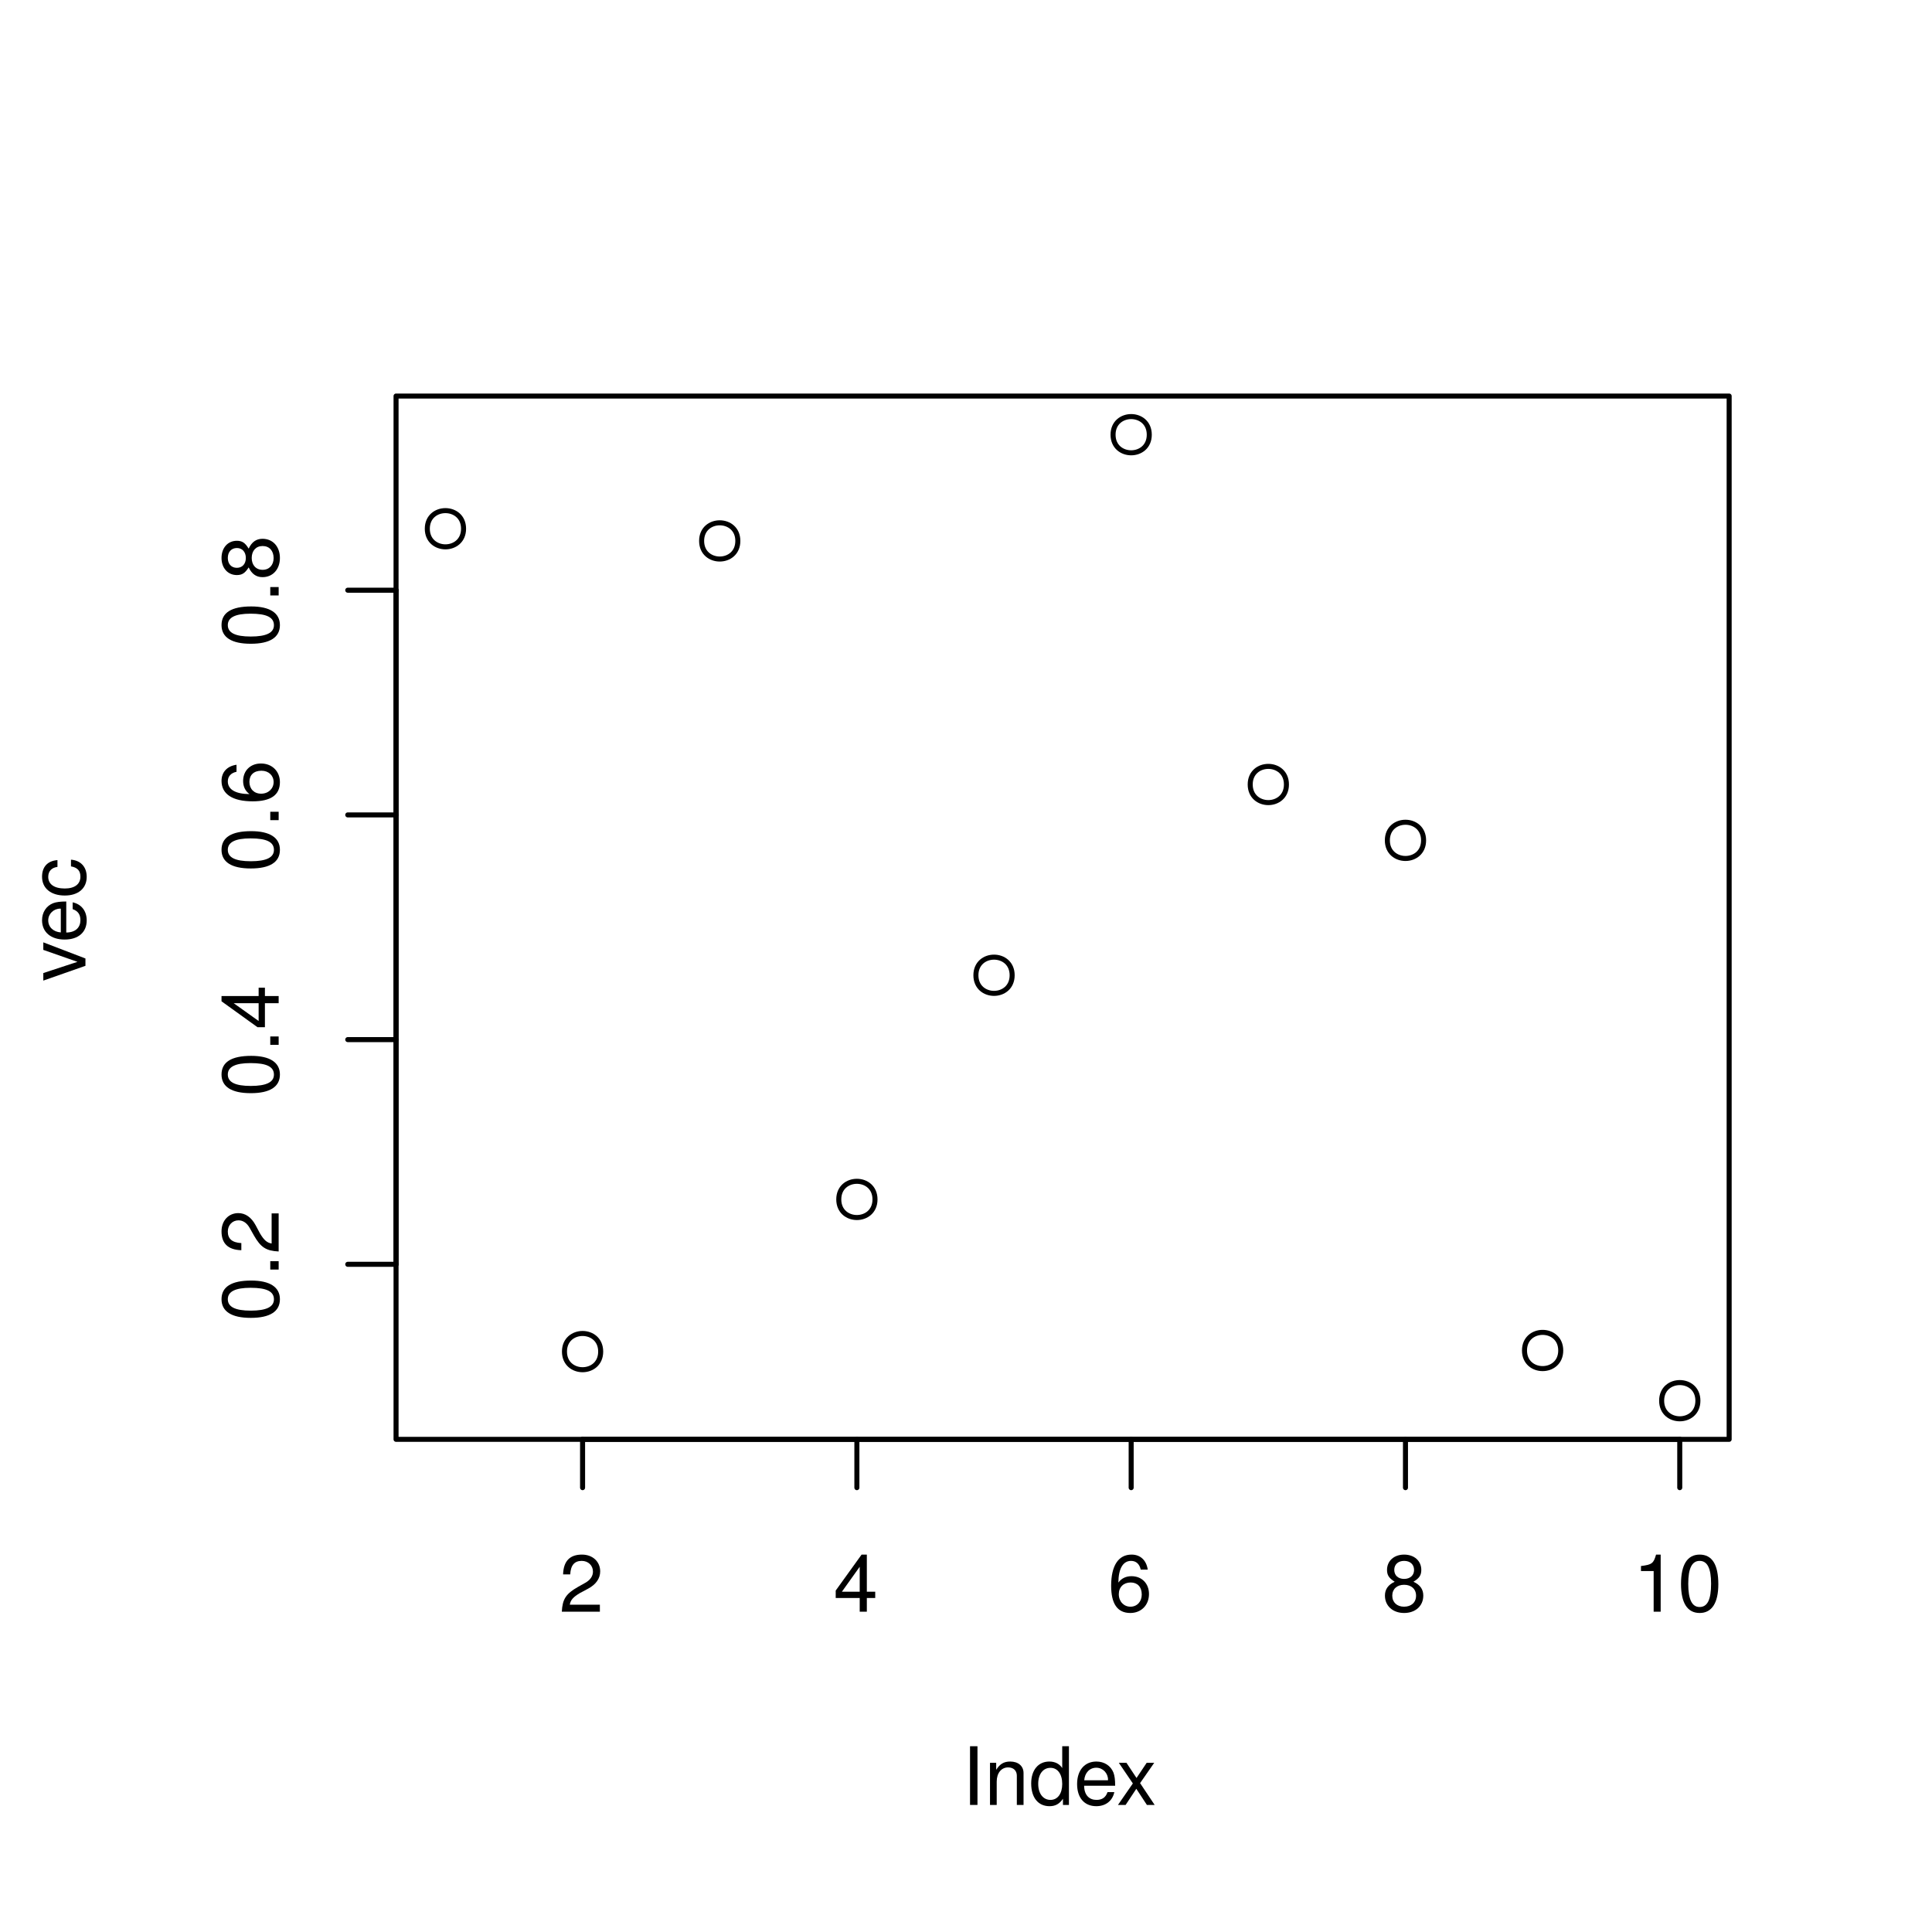
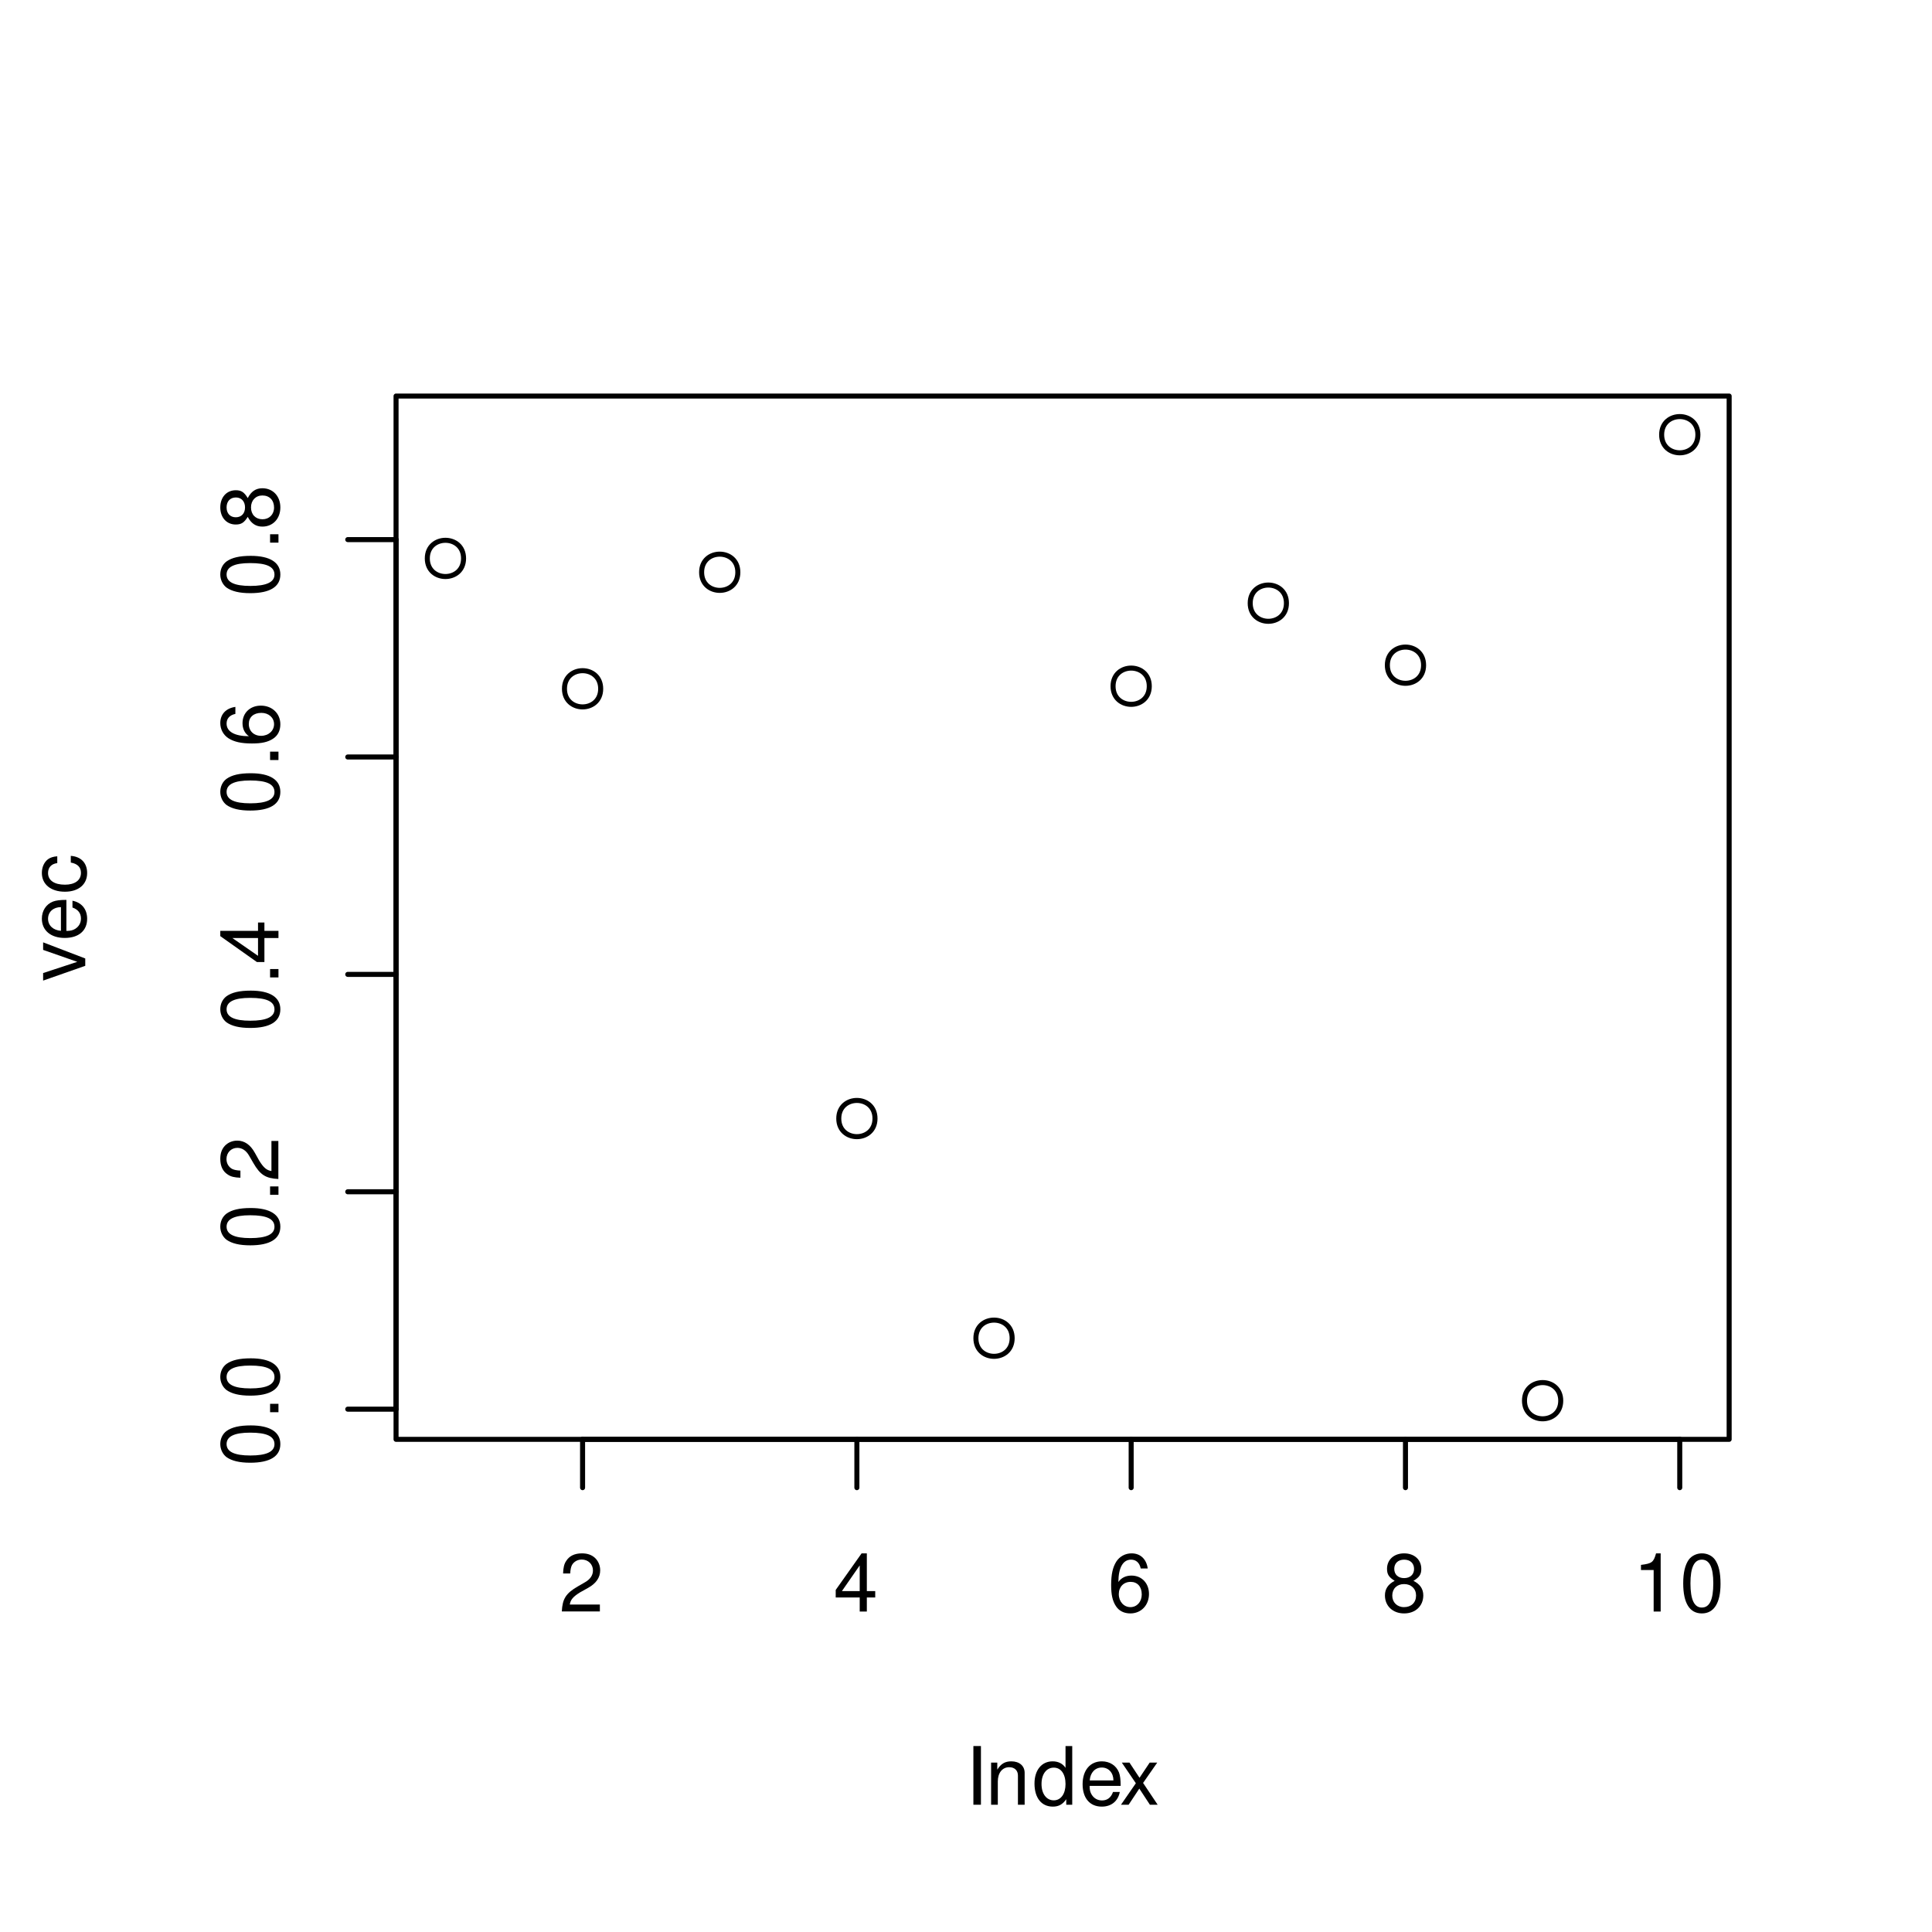
<svg xmlns="http://www.w3.org/2000/svg" xmlns:xlink="http://www.w3.org/1999/xlink" width="288pt" height="288pt" viewBox="0 0 288 288" version="1.1">
  <defs>
    <g>
      <symbol overflow="visible" id="glyph0-0">
        <path style="stroke:none;" d="" />
      </symbol>
      <symbol overflow="visible" id="glyph0-1">
-         <path style="stroke:none;" d="M 6.125 -6.016 C 6.125 -7.453 5.016 -8.516 3.406 -8.516 C 1.672 -8.516 0.656 -7.625 0.594 -5.562 L 1.656 -5.562 C 1.734 -6.984 2.328 -7.578 3.375 -7.578 C 4.328 -7.578 5.047 -6.906 5.047 -5.984 C 5.047 -5.312 4.656 -4.734 3.906 -4.312 L 2.797 -3.688 C 1.016 -2.672 0.5 -1.875 0.406 0 L 6.078 0 L 6.078 -1.047 L 1.594 -1.047 C 1.703 -1.734 2.094 -2.188 3.125 -2.797 L 4.328 -3.438 C 5.516 -4.078 6.125 -4.969 6.125 -6.016 Z M 6.125 -6.016 " />
+         <path style="stroke:none;" d="M 6.078 -1.047 L 1.594 -1.047 C 1.703 -1.766 2.094 -2.219 3.125 -2.859 L 4.328 -3.531 C 5.516 -4.188 6.125 -5.078 6.125 -6.141 C 6.125 -6.859 5.844 -7.531 5.344 -8 C 4.844 -8.453 4.219 -8.672 3.406 -8.672 C 2.328 -8.672 1.531 -8.297 1.062 -7.547 C 0.75 -7.094 0.625 -6.547 0.594 -5.672 L 1.656 -5.672 C 1.688 -6.266 1.766 -6.609 1.906 -6.906 C 2.188 -7.422 2.734 -7.75 3.375 -7.75 C 4.328 -7.75 5.047 -7.062 5.047 -6.125 C 5.047 -5.422 4.656 -4.828 3.906 -4.391 L 2.797 -3.75 C 1.016 -2.719 0.5 -1.906 0.406 -0.016 L 6.078 -0.016 Z M 6.078 -1.047 " />
      </symbol>
      <symbol overflow="visible" id="glyph0-2">
-         <path style="stroke:none;" d="M 6.234 -2.047 L 6.234 -2.984 L 4.984 -2.984 L 4.984 -8.516 L 4.203 -8.516 L 0.344 -3.156 L 0.344 -2.047 L 3.922 -2.047 L 3.922 0 L 4.984 0 L 4.984 -2.047 Z M 3.922 -2.984 L 1.266 -2.984 L 3.922 -6.703 Z M 3.922 -2.984 " />
+         <path style="stroke:none;" d="M 3.922 -2.094 L 3.922 0 L 4.984 0 L 4.984 -2.094 L 6.234 -2.094 L 6.234 -3.047 L 4.984 -3.047 L 4.984 -8.672 L 4.203 -8.672 L 0.344 -3.219 L 0.344 -2.094 Z M 3.922 -3.047 L 1.266 -3.047 L 3.922 -6.875 Z M 3.922 -3.047 " />
      </symbol>
      <symbol overflow="visible" id="glyph0-3">
-         <path style="stroke:none;" d="M 6.156 -2.641 C 6.156 -4.219 5.078 -5.297 3.547 -5.297 C 2.719 -5.297 2.047 -4.969 1.594 -4.344 C 1.609 -6.422 2.281 -7.578 3.484 -7.578 C 4.234 -7.578 4.75 -7.109 4.922 -6.281 L 5.969 -6.281 C 5.766 -7.688 4.859 -8.516 3.562 -8.516 C 1.578 -8.516 0.516 -6.844 0.516 -3.875 C 0.516 -1.219 1.422 0.188 3.375 0.188 C 4.984 0.188 6.156 -0.969 6.156 -2.641 Z M 5.078 -2.562 C 5.078 -1.484 4.359 -0.75 3.391 -0.75 C 2.406 -0.75 1.656 -1.531 1.656 -2.609 C 1.656 -3.672 2.375 -4.359 3.422 -4.359 C 4.438 -4.359 5.078 -3.703 5.078 -2.562 Z M 5.078 -2.562 " />
+         <path style="stroke:none;" d="M 5.969 -6.422 C 5.766 -7.844 4.859 -8.672 3.562 -8.672 C 2.625 -8.672 1.781 -8.219 1.281 -7.438 C 0.75 -6.594 0.516 -5.531 0.516 -3.953 C 0.516 -2.5 0.719 -1.578 1.234 -0.797 C 1.688 -0.094 2.438 0.281 3.375 0.281 C 4.984 0.281 6.156 -0.938 6.156 -2.625 C 6.156 -4.219 5.078 -5.359 3.547 -5.359 C 2.719 -5.359 2.047 -5.047 1.594 -4.406 C 1.609 -6.547 2.281 -7.734 3.484 -7.734 C 4.234 -7.734 4.75 -7.266 4.922 -6.422 Z M 3.422 -4.422 C 4.438 -4.422 5.078 -3.703 5.078 -2.547 C 5.078 -1.453 4.359 -0.656 3.391 -0.656 C 2.406 -0.656 1.656 -1.484 1.656 -2.594 C 1.656 -3.672 2.375 -4.422 3.422 -4.422 Z M 3.422 -4.422 " />
      </symbol>
      <symbol overflow="visible" id="glyph0-4">
-         <path style="stroke:none;" d="M 6.156 -2.406 C 6.156 -3.344 5.672 -4.016 4.688 -4.469 C 5.562 -5 5.859 -5.438 5.859 -6.234 C 5.859 -7.578 4.812 -8.516 3.297 -8.516 C 1.797 -8.516 0.75 -7.578 0.75 -6.234 C 0.75 -5.453 1.031 -5.016 1.891 -4.469 C 0.922 -4.016 0.438 -3.344 0.438 -2.406 C 0.438 -0.859 1.625 0.188 3.297 0.188 C 4.984 0.188 6.156 -0.859 6.156 -2.406 Z M 4.781 -6.219 C 4.781 -5.422 4.188 -4.891 3.297 -4.891 C 2.406 -4.891 1.828 -5.422 1.828 -6.234 C 1.828 -7.047 2.406 -7.578 3.297 -7.578 C 4.203 -7.578 4.781 -7.047 4.781 -6.219 Z M 5.078 -2.391 C 5.078 -1.375 4.359 -0.75 3.281 -0.75 C 2.25 -0.75 1.531 -1.391 1.531 -2.391 C 1.531 -3.391 2.25 -4.016 3.297 -4.016 C 4.359 -4.016 5.078 -3.391 5.078 -2.391 Z M 5.078 -2.391 " />
+         <path style="stroke:none;" d="M 4.688 -4.578 C 5.578 -5.109 5.859 -5.547 5.859 -6.359 C 5.859 -7.734 4.812 -8.672 3.297 -8.672 C 1.797 -8.672 0.75 -7.734 0.75 -6.375 C 0.75 -5.547 1.016 -5.125 1.891 -4.578 C 0.922 -4.078 0.438 -3.375 0.438 -2.406 C 0.438 -0.828 1.609 0.281 3.297 0.281 C 4.984 0.281 6.156 -0.828 6.156 -2.406 C 6.156 -3.375 5.672 -4.078 4.688 -4.578 Z M 3.297 -7.734 C 4.203 -7.734 4.781 -7.203 4.781 -6.344 C 4.781 -5.516 4.188 -4.984 3.297 -4.984 C 2.406 -4.984 1.828 -5.516 1.828 -6.359 C 1.828 -7.203 2.406 -7.734 3.297 -7.734 Z M 3.297 -4.094 C 4.359 -4.094 5.078 -3.391 5.078 -2.391 C 5.078 -1.344 4.375 -0.656 3.281 -0.656 C 2.25 -0.656 1.531 -1.375 1.531 -2.375 C 1.531 -3.406 2.234 -4.094 3.297 -4.094 Z M 3.297 -4.094 " />
      </symbol>
      <symbol overflow="visible" id="glyph0-5">
-         <path style="stroke:none;" d="M 4.156 0 L 4.156 -8.516 L 3.469 -8.516 C 3.094 -7.203 2.859 -7.016 1.219 -6.812 L 1.219 -6.062 L 3.109 -6.062 L 3.109 0 Z M 4.156 0 " />
+         <path style="stroke:none;" d="M 3.109 -6.188 L 3.109 0 L 4.156 0 L 4.156 -8.672 L 3.469 -8.672 C 3.094 -7.344 2.859 -7.156 1.219 -6.953 L 1.219 -6.188 Z M 3.109 -6.188 " />
      </symbol>
      <symbol overflow="visible" id="glyph0-6">
-         <path style="stroke:none;" d="M 6.078 -4.094 C 6.078 -7.047 5.141 -8.516 3.297 -8.516 C 1.469 -8.516 0.516 -7.016 0.516 -4.156 C 0.516 -1.297 1.469 0.188 3.297 0.188 C 5.094 0.188 6.078 -1.297 6.078 -4.094 Z M 5 -4.188 C 5 -1.781 4.453 -0.703 3.281 -0.703 C 2.156 -0.703 1.594 -1.828 1.594 -4.156 C 1.594 -6.484 2.156 -7.578 3.297 -7.578 C 4.438 -7.578 5 -6.469 5 -4.188 Z M 5 -4.188 " />
+         <path style="stroke:none;" d="M 3.297 -8.672 C 2.516 -8.672 1.781 -8.312 1.344 -7.734 C 0.797 -6.953 0.516 -5.812 0.516 -4.203 C 0.516 -1.266 1.469 0.281 3.297 0.281 C 5.094 0.281 6.078 -1.266 6.078 -4.125 C 6.078 -5.812 5.812 -6.938 5.25 -7.734 C 4.812 -8.328 4.109 -8.672 3.297 -8.672 Z M 3.297 -7.734 C 4.438 -7.734 5 -6.578 5 -4.219 C 5 -1.75 4.453 -0.594 3.281 -0.594 C 2.156 -0.594 1.594 -1.797 1.594 -4.188 C 1.594 -6.578 2.156 -7.734 3.297 -7.734 Z M 3.297 -7.734 " />
      </symbol>
      <symbol overflow="visible" id="glyph0-7">
-         <path style="stroke:none;" d="M 2.312 0 L 2.312 -8.75 L 1.203 -8.75 L 1.203 0 Z M 2.312 0 " />
+         <path style="stroke:none;" d="M 2.328 -8.75 L 1.203 -8.75 L 1.203 0 L 2.328 0 Z M 2.328 -8.75 " />
      </symbol>
      <symbol overflow="visible" id="glyph0-8">
-         <path style="stroke:none;" d="M 5.844 0 L 5.844 -4.75 C 5.844 -5.797 5.062 -6.469 3.859 -6.469 C 2.922 -6.469 2.312 -6.109 1.766 -5.234 L 1.766 -6.281 L 0.844 -6.281 L 0.844 0 L 1.844 0 L 1.844 -3.469 C 1.844 -4.75 2.531 -5.594 3.547 -5.594 C 4.344 -5.594 4.844 -5.109 4.844 -4.359 L 4.844 0 Z M 5.844 0 " />
+         <path style="stroke:none;" d="M 0.844 -6.281 L 0.844 0 L 1.844 0 L 1.844 -3.469 C 1.844 -4.75 2.516 -5.594 3.547 -5.594 C 4.344 -5.594 4.844 -5.109 4.844 -4.359 L 4.844 0 L 5.844 0 L 5.844 -4.75 C 5.844 -5.797 5.062 -6.469 3.859 -6.469 C 2.922 -6.469 2.312 -6.109 1.766 -5.234 L 1.766 -6.281 Z M 0.844 -6.281 " />
      </symbol>
      <symbol overflow="visible" id="glyph0-9">
-         <path style="stroke:none;" d="M 5.938 0 L 5.938 -8.75 L 4.938 -8.75 L 4.938 -5.5 C 4.531 -6.125 3.859 -6.469 3.016 -6.469 C 1.375 -6.469 0.312 -5.203 0.312 -3.203 C 0.312 -1.078 1.359 0.188 3.047 0.188 C 3.906 0.188 4.516 -0.141 5.047 -0.922 L 5.047 0 Z M 4.938 -3.125 C 4.938 -1.672 4.25 -0.75 3.188 -0.75 C 2.094 -0.75 1.359 -1.688 1.359 -3.141 C 1.359 -4.609 2.094 -5.531 3.188 -5.531 C 4.266 -5.531 4.938 -4.578 4.938 -3.125 Z M 4.938 -3.125 " />
+         <path style="stroke:none;" d="M 5.938 -8.75 L 4.938 -8.75 L 4.938 -5.5 C 4.531 -6.125 3.859 -6.469 3.016 -6.469 C 1.375 -6.469 0.312 -5.156 0.312 -3.156 C 0.312 -1.031 1.344 0.281 3.047 0.281 C 3.906 0.281 4.516 -0.047 5.047 -0.828 L 5.047 0 L 5.938 0 Z M 3.188 -5.531 C 4.266 -5.531 4.938 -4.578 4.938 -3.078 C 4.938 -1.625 4.25 -0.656 3.188 -0.656 C 2.094 -0.656 1.359 -1.625 1.359 -3.094 C 1.359 -4.562 2.094 -5.531 3.188 -5.531 Z M 3.188 -5.531 " />
      </symbol>
      <symbol overflow="visible" id="glyph0-10">
-         <path style="stroke:none;" d="M 6.156 -2.859 C 6.156 -3.766 6.078 -4.344 5.906 -4.812 C 5.5 -5.844 4.531 -6.469 3.359 -6.469 C 1.609 -6.469 0.484 -5.172 0.484 -3.109 C 0.484 -1.047 1.578 0.188 3.344 0.188 C 4.781 0.188 5.766 -0.641 6.031 -1.906 L 5.016 -1.906 C 4.734 -1.078 4.172 -0.75 3.375 -0.75 C 2.328 -0.75 1.547 -1.422 1.531 -2.859 Z M 5.094 -3.75 C 5.094 -3.75 5.094 -3.703 5.078 -3.672 L 1.547 -3.672 C 1.625 -4.781 2.344 -5.547 3.344 -5.547 C 4.328 -5.547 5.094 -4.734 5.094 -3.75 Z M 5.094 -3.75 " />
+         <path style="stroke:none;" d="M 6.156 -2.812 C 6.156 -3.766 6.078 -4.344 5.906 -4.812 C 5.5 -5.844 4.531 -6.469 3.359 -6.469 C 1.609 -6.469 0.484 -5.141 0.484 -3.062 C 0.484 -0.984 1.562 0.281 3.344 0.281 C 4.781 0.281 5.766 -0.547 6.031 -1.906 L 5.016 -1.906 C 4.734 -1.078 4.172 -0.641 3.375 -0.641 C 2.734 -0.641 2.203 -0.938 1.859 -1.469 C 1.625 -1.828 1.531 -2.188 1.531 -2.812 Z M 1.547 -3.625 C 1.625 -4.781 2.344 -5.547 3.344 -5.547 C 4.375 -5.547 5.078 -4.75 5.078 -3.625 Z M 1.547 -3.625 " />
      </symbol>
      <symbol overflow="visible" id="glyph0-11">
-         <path style="stroke:none;" d="M 5.672 0 L 3.5 -3.25 L 5.609 -6.281 L 4.484 -6.281 L 2.969 -4.016 L 1.469 -6.281 L 0.328 -6.281 L 2.422 -3.203 L 0.203 0 L 1.344 0 L 2.938 -2.406 L 4.516 0 Z M 5.672 0 " />
+         <path style="stroke:none;" d="M 3.5 -3.25 L 5.609 -6.281 L 4.484 -6.281 L 2.969 -4.016 L 1.469 -6.281 L 0.328 -6.281 L 2.422 -3.203 L 0.203 0 L 1.344 0 L 2.938 -2.406 L 4.516 0 L 5.672 0 Z M 3.5 -3.25 " />
      </symbol>
      <symbol overflow="visible" id="glyph1-0">
        <path style="stroke:none;" d="" />
      </symbol>
      <symbol overflow="visible" id="glyph1-1">
-         <path style="stroke:none;" d="M -4.094 -6.078 C -7.047 -6.078 -8.516 -5.141 -8.516 -3.297 C -8.516 -1.469 -7.016 -0.516 -4.156 -0.516 C -1.297 -0.516 0.188 -1.469 0.188 -3.297 C 0.188 -5.094 -1.297 -6.078 -4.094 -6.078 Z M -4.188 -5 C -1.781 -5 -0.703 -4.453 -0.703 -3.281 C -0.703 -2.156 -1.828 -1.594 -4.156 -1.594 C -6.484 -1.594 -7.578 -2.156 -7.578 -3.297 C -7.578 -4.438 -6.469 -5 -4.188 -5 Z M -4.188 -5 " />
+         <path style="stroke:none;" d="M -8.672 -3.297 C -8.672 -2.516 -8.312 -1.781 -7.734 -1.344 C -6.953 -0.797 -5.812 -0.516 -4.203 -0.516 C -1.266 -0.516 0.281 -1.469 0.281 -3.297 C 0.281 -5.094 -1.266 -6.078 -4.125 -6.078 C -5.812 -6.078 -6.938 -5.812 -7.734 -5.25 C -8.328 -4.812 -8.672 -4.109 -8.672 -3.297 Z M -7.734 -3.297 C -7.734 -4.438 -6.578 -5 -4.219 -5 C -1.75 -5 -0.594 -4.453 -0.594 -3.281 C -0.594 -2.156 -1.797 -1.594 -4.188 -1.594 C -6.578 -1.594 -7.734 -2.156 -7.734 -3.297 Z M -7.734 -3.297 " />
      </symbol>
      <symbol overflow="visible" id="glyph1-2">
-         <path style="stroke:none;" d="M 0 -2.297 L -1.25 -2.297 L -1.25 -1.047 L 0 -1.047 Z M 0 -2.297 " />
+         <path style="stroke:none;" d="M -1.25 -2.297 L -1.25 -1.047 L 0 -1.047 L 0 -2.297 Z M -1.25 -2.297 " />
      </symbol>
      <symbol overflow="visible" id="glyph1-3">
-         <path style="stroke:none;" d="M -6.016 -6.125 C -7.453 -6.125 -8.516 -5.016 -8.516 -3.406 C -8.516 -1.672 -7.625 -0.656 -5.562 -0.594 L -5.562 -1.656 C -6.984 -1.734 -7.578 -2.328 -7.578 -3.375 C -7.578 -4.328 -6.906 -5.047 -5.984 -5.047 C -5.312 -5.047 -4.734 -4.656 -4.312 -3.906 L -3.688 -2.797 C -2.672 -1.016 -1.875 -0.5 0 -0.406 L 0 -6.078 L -1.047 -6.078 L -1.047 -1.594 C -1.734 -1.703 -2.188 -2.094 -2.797 -3.125 L -3.438 -4.328 C -4.078 -5.516 -4.969 -6.125 -6.016 -6.125 Z M -6.016 -6.125 " />
+         <path style="stroke:none;" d="M -1.047 -6.078 L -1.047 -1.594 C -1.766 -1.703 -2.219 -2.094 -2.859 -3.125 L -3.531 -4.328 C -4.188 -5.516 -5.078 -6.125 -6.141 -6.125 C -6.859 -6.125 -7.531 -5.844 -8 -5.344 C -8.453 -4.844 -8.672 -4.219 -8.672 -3.406 C -8.672 -2.328 -8.297 -1.531 -7.547 -1.062 C -7.094 -0.75 -6.547 -0.625 -5.672 -0.594 L -5.672 -1.656 C -6.266 -1.688 -6.609 -1.766 -6.906 -1.906 C -7.422 -2.188 -7.75 -2.734 -7.75 -3.375 C -7.75 -4.328 -7.062 -5.047 -6.125 -5.047 C -5.422 -5.047 -4.828 -4.656 -4.391 -3.906 L -3.75 -2.797 C -2.719 -1.016 -1.906 -0.5 -0.016 -0.406 L -0.016 -6.078 Z M -1.047 -6.078 " />
      </symbol>
      <symbol overflow="visible" id="glyph1-4">
-         <path style="stroke:none;" d="M -2.047 -6.234 L -2.984 -6.234 L -2.984 -4.984 L -8.516 -4.984 L -8.516 -4.203 L -3.156 -0.344 L -2.047 -0.344 L -2.047 -3.922 L 0 -3.922 L 0 -4.984 L -2.047 -4.984 Z M -2.984 -3.922 L -2.984 -1.266 L -6.703 -3.922 Z M -2.984 -3.922 " />
+         <path style="stroke:none;" d="M -2.094 -3.922 L 0 -3.922 L 0 -4.984 L -2.094 -4.984 L -2.094 -6.234 L -3.047 -6.234 L -3.047 -4.984 L -8.672 -4.984 L -8.672 -4.203 L -3.219 -0.344 L -2.094 -0.344 Z M -3.047 -3.922 L -3.047 -1.266 L -6.875 -3.922 Z M -3.047 -3.922 " />
      </symbol>
      <symbol overflow="visible" id="glyph1-5">
-         <path style="stroke:none;" d="M -2.641 -6.156 C -4.219 -6.156 -5.297 -5.078 -5.297 -3.547 C -5.297 -2.719 -4.969 -2.047 -4.344 -1.594 C -6.422 -1.609 -7.578 -2.281 -7.578 -3.484 C -7.578 -4.234 -7.109 -4.75 -6.281 -4.922 L -6.281 -5.969 C -7.688 -5.766 -8.516 -4.859 -8.516 -3.562 C -8.516 -1.578 -6.844 -0.516 -3.875 -0.516 C -1.219 -0.516 0.188 -1.422 0.188 -3.375 C 0.188 -4.984 -0.969 -6.156 -2.641 -6.156 Z M -2.562 -5.078 C -1.484 -5.078 -0.75 -4.359 -0.75 -3.391 C -0.75 -2.406 -1.531 -1.656 -2.609 -1.656 C -3.672 -1.656 -4.359 -2.375 -4.359 -3.422 C -4.359 -4.438 -3.703 -5.078 -2.562 -5.078 Z M -2.562 -5.078 " />
+         <path style="stroke:none;" d="M -6.422 -5.969 C -7.844 -5.766 -8.672 -4.859 -8.672 -3.562 C -8.672 -2.625 -8.219 -1.781 -7.438 -1.281 C -6.594 -0.75 -5.531 -0.516 -3.953 -0.516 C -2.5 -0.516 -1.578 -0.719 -0.797 -1.234 C -0.094 -1.688 0.281 -2.438 0.281 -3.375 C 0.281 -4.984 -0.938 -6.156 -2.625 -6.156 C -4.219 -6.156 -5.359 -5.078 -5.359 -3.547 C -5.359 -2.719 -5.047 -2.047 -4.406 -1.594 C -6.547 -1.609 -7.734 -2.281 -7.734 -3.484 C -7.734 -4.234 -7.266 -4.75 -6.422 -4.922 Z M -4.422 -3.422 C -4.422 -4.438 -3.703 -5.078 -2.547 -5.078 C -1.453 -5.078 -0.656 -4.359 -0.656 -3.391 C -0.656 -2.406 -1.484 -1.656 -2.594 -1.656 C -3.672 -1.656 -4.422 -2.375 -4.422 -3.422 Z M -4.422 -3.422 " />
      </symbol>
      <symbol overflow="visible" id="glyph1-6">
-         <path style="stroke:none;" d="M -2.406 -6.156 C -3.344 -6.156 -4.016 -5.672 -4.469 -4.688 C -5 -5.562 -5.438 -5.859 -6.234 -5.859 C -7.578 -5.859 -8.516 -4.812 -8.516 -3.297 C -8.516 -1.797 -7.578 -0.75 -6.234 -0.75 C -5.453 -0.75 -5.016 -1.031 -4.469 -1.891 C -4.016 -0.922 -3.344 -0.438 -2.406 -0.438 C -0.859 -0.438 0.188 -1.625 0.188 -3.297 C 0.188 -4.984 -0.859 -6.156 -2.406 -6.156 Z M -6.219 -4.781 C -5.422 -4.781 -4.891 -4.188 -4.891 -3.297 C -4.891 -2.406 -5.422 -1.828 -6.234 -1.828 C -7.047 -1.828 -7.578 -2.406 -7.578 -3.297 C -7.578 -4.203 -7.047 -4.781 -6.219 -4.781 Z M -2.391 -5.078 C -1.375 -5.078 -0.75 -4.359 -0.75 -3.281 C -0.75 -2.25 -1.391 -1.531 -2.391 -1.531 C -3.391 -1.531 -4.016 -2.25 -4.016 -3.297 C -4.016 -4.359 -3.391 -5.078 -2.391 -5.078 Z M -2.391 -5.078 " />
+         <path style="stroke:none;" d="M -4.578 -4.688 C -5.109 -5.578 -5.547 -5.859 -6.359 -5.859 C -7.734 -5.859 -8.672 -4.812 -8.672 -3.297 C -8.672 -1.797 -7.734 -0.75 -6.375 -0.75 C -5.547 -0.75 -5.125 -1.016 -4.578 -1.891 C -4.078 -0.922 -3.375 -0.438 -2.406 -0.438 C -0.828 -0.438 0.281 -1.609 0.281 -3.297 C 0.281 -4.984 -0.828 -6.156 -2.406 -6.156 C -3.375 -6.156 -4.078 -5.672 -4.578 -4.688 Z M -7.734 -3.297 C -7.734 -4.203 -7.203 -4.781 -6.344 -4.781 C -5.516 -4.781 -4.984 -4.188 -4.984 -3.297 C -4.984 -2.406 -5.516 -1.828 -6.359 -1.828 C -7.203 -1.828 -7.734 -2.406 -7.734 -3.297 Z M -4.094 -3.297 C -4.094 -4.359 -3.391 -5.078 -2.391 -5.078 C -1.344 -5.078 -0.656 -4.375 -0.656 -3.281 C -0.656 -2.25 -1.375 -1.531 -2.375 -1.531 C -3.406 -1.531 -4.094 -2.234 -4.094 -3.297 Z M -4.094 -3.297 " />
      </symbol>
      <symbol overflow="visible" id="glyph1-7">
-         <path style="stroke:none;" d="M -6.281 -5.828 L -6.281 -4.703 L -1.188 -2.922 L -6.281 -1.25 L -6.281 -0.125 L 0 -2.328 L 0 -3.422 Z M -6.281 -5.828 " />
+         <path style="stroke:none;" d="M 0 -3.422 L -6.281 -5.828 L -6.281 -4.703 L -1.188 -2.922 L -6.281 -1.25 L -6.281 -0.125 L 0 -2.328 Z M 0 -3.422 " />
      </symbol>
      <symbol overflow="visible" id="glyph1-8">
-         <path style="stroke:none;" d="M -2.859 -6.156 C -3.766 -6.156 -4.344 -6.078 -4.812 -5.906 C -5.844 -5.5 -6.469 -4.531 -6.469 -3.359 C -6.469 -1.609 -5.172 -0.484 -3.109 -0.484 C -1.047 -0.484 0.188 -1.578 0.188 -3.344 C 0.188 -4.781 -0.641 -5.766 -1.906 -6.031 L -1.906 -5.016 C -1.078 -4.734 -0.75 -4.172 -0.75 -3.375 C -0.75 -2.328 -1.422 -1.547 -2.859 -1.531 Z M -3.75 -5.094 C -3.75 -5.094 -3.703 -5.094 -3.672 -5.078 L -3.672 -1.547 C -4.781 -1.625 -5.547 -2.344 -5.547 -3.344 C -5.547 -4.328 -4.734 -5.094 -3.75 -5.094 Z M -3.75 -5.094 " />
+         <path style="stroke:none;" d="M -2.812 -6.156 C -3.766 -6.156 -4.344 -6.078 -4.812 -5.906 C -5.844 -5.5 -6.469 -4.531 -6.469 -3.359 C -6.469 -1.609 -5.141 -0.484 -3.062 -0.484 C -0.984 -0.484 0.281 -1.562 0.281 -3.344 C 0.281 -4.781 -0.547 -5.766 -1.906 -6.031 L -1.906 -5.016 C -1.078 -4.734 -0.641 -4.172 -0.641 -3.375 C -0.641 -2.734 -0.938 -2.203 -1.469 -1.859 C -1.828 -1.625 -2.188 -1.531 -2.812 -1.531 Z M -3.625 -1.547 C -4.781 -1.625 -5.547 -2.344 -5.547 -3.344 C -5.547 -4.375 -4.75 -5.078 -3.625 -5.078 Z M -3.625 -1.547 " />
      </symbol>
      <symbol overflow="visible" id="glyph1-9">
-         <path style="stroke:none;" d="M -2.156 -5.719 L -2.156 -4.719 C -1.156 -4.547 -0.75 -4.031 -0.75 -3.188 C -0.75 -2.078 -1.594 -1.422 -3.078 -1.422 C -4.656 -1.422 -5.547 -2.062 -5.547 -3.156 C -5.547 -4 -5.047 -4.531 -4.172 -4.641 L -4.172 -5.656 C -5.719 -5.531 -6.469 -4.578 -6.469 -3.172 C -6.469 -1.469 -5.172 -0.375 -3.078 -0.375 C -1.062 -0.375 0.188 -1.453 0.188 -3.156 C 0.188 -4.656 -0.719 -5.609 -2.156 -5.719 Z M -2.156 -5.719 " />
+         <path style="stroke:none;" d="M -4.172 -5.656 C -4.781 -5.609 -5.188 -5.469 -5.531 -5.234 C -6.125 -4.797 -6.469 -4.047 -6.469 -3.172 C -6.469 -1.469 -5.125 -0.375 -3.031 -0.375 C -1.016 -0.375 0.281 -1.453 0.281 -3.156 C 0.281 -4.656 -0.625 -5.609 -2.156 -5.719 L -2.156 -4.719 C -1.156 -4.547 -0.641 -4.031 -0.641 -3.188 C -0.641 -2.078 -1.547 -1.422 -3.031 -1.422 C -4.609 -1.422 -5.547 -2.062 -5.547 -3.156 C -5.547 -4 -5.047 -4.531 -4.172 -4.641 Z M -4.172 -5.656 " />
      </symbol>
    </g>
  </defs>
  <g id="surface85">
    <rect x="0" y="0" width="288" height="288" style="fill:rgb(100%,100%,100%);fill-opacity:1;stroke:none;" />
-     <path style="fill:none;stroke-width:0.75;stroke-linecap:round;stroke-linejoin:round;stroke:rgb(0%,0%,0%);stroke-opacity:1;stroke-miterlimit:10;" d="M 69.102 78.816 C 69.102 82.418 63.699 82.418 63.699 78.816 C 63.699 75.219 69.102 75.219 69.102 78.816 " />
-     <path style="fill:none;stroke-width:0.75;stroke-linecap:round;stroke-linejoin:round;stroke:rgb(0%,0%,0%);stroke-opacity:1;stroke-miterlimit:10;" d="M 89.543 201.48 C 89.543 205.082 84.145 205.082 84.145 201.48 C 84.145 197.879 89.543 197.879 89.543 201.48 " />
-     <path style="fill:none;stroke-width:0.75;stroke-linecap:round;stroke-linejoin:round;stroke:rgb(0%,0%,0%);stroke-opacity:1;stroke-miterlimit:10;" d="M 109.988 80.633 C 109.988 84.234 104.59 84.234 104.59 80.633 C 104.59 77.035 109.988 77.035 109.988 80.633 " />
-     <path style="fill:none;stroke-width:0.75;stroke-linecap:round;stroke-linejoin:round;stroke:rgb(0%,0%,0%);stroke-opacity:1;stroke-miterlimit:10;" d="M 130.434 178.793 C 130.434 182.395 125.035 182.395 125.035 178.793 C 125.035 175.195 130.434 175.195 130.434 178.793 " />
-     <path style="fill:none;stroke-width:0.75;stroke-linecap:round;stroke-linejoin:round;stroke:rgb(0%,0%,0%);stroke-opacity:1;stroke-miterlimit:10;" d="M 150.879 145.379 C 150.879 148.98 145.477 148.98 145.477 145.379 C 145.477 141.781 150.879 141.781 150.879 145.379 " />
-     <path style="fill:none;stroke-width:0.75;stroke-linecap:round;stroke-linejoin:round;stroke:rgb(0%,0%,0%);stroke-opacity:1;stroke-miterlimit:10;" d="M 171.32 64.801 C 171.32 68.398 165.922 68.398 165.922 64.801 C 165.922 61.199 171.32 61.199 171.32 64.801 " />
-     <path style="fill:none;stroke-width:0.75;stroke-linecap:round;stroke-linejoin:round;stroke:rgb(0%,0%,0%);stroke-opacity:1;stroke-miterlimit:10;" d="M 191.766 116.941 C 191.766 120.543 186.367 120.543 186.367 116.941 C 186.367 113.344 191.766 113.344 191.766 116.941 " />
-     <path style="fill:none;stroke-width:0.75;stroke-linecap:round;stroke-linejoin:round;stroke:rgb(0%,0%,0%);stroke-opacity:1;stroke-miterlimit:10;" d="M 212.211 125.27 C 212.211 128.871 206.812 128.871 206.812 125.27 C 206.812 121.672 212.211 121.672 212.211 125.27 " />
-     <path style="fill:none;stroke-width:0.75;stroke-linecap:round;stroke-linejoin:round;stroke:rgb(0%,0%,0%);stroke-opacity:1;stroke-miterlimit:10;" d="M 232.656 201.316 C 232.656 204.914 227.254 204.914 227.254 201.316 C 227.254 197.715 232.656 197.715 232.656 201.316 " />
-     <path style="fill:none;stroke-width:0.75;stroke-linecap:round;stroke-linejoin:round;stroke:rgb(0%,0%,0%);stroke-opacity:1;stroke-miterlimit:10;" d="M 253.102 208.801 C 253.102 212.398 247.699 212.398 247.699 208.801 C 247.699 205.199 253.102 205.199 253.102 208.801 " />
+     <path style="fill:none;stroke-width:0.75;stroke-linecap:round;stroke-linejoin:round;stroke:rgb(0%,0%,0%);stroke-opacity:1;stroke-miterlimit:10;" d="M 69.102 83.242 C 69.102 86.84 63.699 86.84 63.699 83.242 C 63.699 79.641 69.102 79.641 69.102 83.242 " />
+     <path style="fill:none;stroke-width:0.75;stroke-linecap:round;stroke-linejoin:round;stroke:rgb(0%,0%,0%);stroke-opacity:1;stroke-miterlimit:10;" d="M 89.543 102.676 C 89.543 106.277 84.145 106.277 84.145 102.676 C 84.145 99.078 89.543 99.078 89.543 102.676 " />
+     <path style="fill:none;stroke-width:0.75;stroke-linecap:round;stroke-linejoin:round;stroke:rgb(0%,0%,0%);stroke-opacity:1;stroke-miterlimit:10;" d="M 109.988 85.305 C 109.988 88.906 104.59 88.906 104.59 85.305 C 104.59 81.707 109.988 81.707 109.988 85.305 " />
+     <path style="fill:none;stroke-width:0.75;stroke-linecap:round;stroke-linejoin:round;stroke:rgb(0%,0%,0%);stroke-opacity:1;stroke-miterlimit:10;" d="M 130.434 166.738 C 130.434 170.34 125.035 170.34 125.035 166.738 C 125.035 163.141 130.434 163.141 130.434 166.738 " />
+     <path style="fill:none;stroke-width:0.75;stroke-linecap:round;stroke-linejoin:round;stroke:rgb(0%,0%,0%);stroke-opacity:1;stroke-miterlimit:10;" d="M 150.879 199.484 C 150.879 203.086 145.477 203.086 145.477 199.484 C 145.477 195.887 150.879 195.887 150.879 199.484 " />
+     <path style="fill:none;stroke-width:0.75;stroke-linecap:round;stroke-linejoin:round;stroke:rgb(0%,0%,0%);stroke-opacity:1;stroke-miterlimit:10;" d="M 171.32 102.293 C 171.32 105.895 165.922 105.895 165.922 102.293 C 165.922 98.691 171.32 98.691 171.32 102.293 " />
+     <path style="fill:none;stroke-width:0.75;stroke-linecap:round;stroke-linejoin:round;stroke:rgb(0%,0%,0%);stroke-opacity:1;stroke-miterlimit:10;" d="M 191.766 89.914 C 191.766 93.516 186.367 93.516 186.367 89.914 C 186.367 86.312 191.766 86.312 191.766 89.914 " />
+     <path style="fill:none;stroke-width:0.75;stroke-linecap:round;stroke-linejoin:round;stroke:rgb(0%,0%,0%);stroke-opacity:1;stroke-miterlimit:10;" d="M 212.211 99.16 C 212.211 102.758 206.812 102.758 206.812 99.16 C 206.812 95.559 212.211 95.559 212.211 99.16 " />
+     <path style="fill:none;stroke-width:0.75;stroke-linecap:round;stroke-linejoin:round;stroke:rgb(0%,0%,0%);stroke-opacity:1;stroke-miterlimit:10;" d="M 232.656 208.801 C 232.656 212.398 227.254 212.398 227.254 208.801 C 227.254 205.199 232.656 205.199 232.656 208.801 " />
+     <path style="fill:none;stroke-width:0.75;stroke-linecap:round;stroke-linejoin:round;stroke:rgb(0%,0%,0%);stroke-opacity:1;stroke-miterlimit:10;" d="M 253.102 64.801 C 253.102 68.398 247.699 68.398 247.699 64.801 C 247.699 61.199 253.102 61.199 253.102 64.801 " />
    <path style="fill:none;stroke-width:0.75;stroke-linecap:round;stroke-linejoin:round;stroke:rgb(0%,0%,0%);stroke-opacity:1;stroke-miterlimit:10;" d="M 86.844 214.559 L 250.398 214.559 " />
    <path style="fill:none;stroke-width:0.75;stroke-linecap:round;stroke-linejoin:round;stroke:rgb(0%,0%,0%);stroke-opacity:1;stroke-miterlimit:10;" d="M 86.844 214.559 L 86.844 221.762 " />
    <path style="fill:none;stroke-width:0.75;stroke-linecap:round;stroke-linejoin:round;stroke:rgb(0%,0%,0%);stroke-opacity:1;stroke-miterlimit:10;" d="M 127.734 214.559 L 127.734 221.762 " />
    <path style="fill:none;stroke-width:0.75;stroke-linecap:round;stroke-linejoin:round;stroke:rgb(0%,0%,0%);stroke-opacity:1;stroke-miterlimit:10;" d="M 168.621 214.559 L 168.621 221.762 " />
    <path style="fill:none;stroke-width:0.75;stroke-linecap:round;stroke-linejoin:round;stroke:rgb(0%,0%,0%);stroke-opacity:1;stroke-miterlimit:10;" d="M 209.512 214.559 L 209.512 221.762 " />
    <path style="fill:none;stroke-width:0.75;stroke-linecap:round;stroke-linejoin:round;stroke:rgb(0%,0%,0%);stroke-opacity:1;stroke-miterlimit:10;" d="M 250.398 214.559 L 250.398 221.762 " />
    <g style="fill:rgb(0%,0%,0%);fill-opacity:1;">
-       <use xlink:href="#glyph0-1" x="83.344" y="240.257" />
+       <use xlink:href="#glyph0-1" x="83.344" y="240.229" />
    </g>
    <g style="fill:rgb(0%,0%,0%);fill-opacity:1;">
-       <use xlink:href="#glyph0-2" x="124.234" y="240.257" />
+       <use xlink:href="#glyph0-2" x="124.234" y="240.229" />
    </g>
    <g style="fill:rgb(0%,0%,0%);fill-opacity:1;">
-       <use xlink:href="#glyph0-3" x="165.121" y="240.257" />
+       <use xlink:href="#glyph0-3" x="165.121" y="240.229" />
    </g>
    <g style="fill:rgb(0%,0%,0%);fill-opacity:1;">
-       <use xlink:href="#glyph0-4" x="206.012" y="240.257" />
+       <use xlink:href="#glyph0-4" x="206.012" y="240.229" />
    </g>
    <g style="fill:rgb(0%,0%,0%);fill-opacity:1;">
-       <use xlink:href="#glyph0-5" x="243.398" y="240.257" />
-       <use xlink:href="#glyph0-6" x="250.07" y="240.257" />
+       <use xlink:href="#glyph0-5" x="243.398" y="240.229" />
+       <use xlink:href="#glyph0-6" x="250.398" y="240.229" />
    </g>
-     <path style="fill:none;stroke-width:0.75;stroke-linecap:round;stroke-linejoin:round;stroke:rgb(0%,0%,0%);stroke-opacity:1;stroke-miterlimit:10;" d="M 59.039 188.469 L 59.039 87.98 " />
-     <path style="fill:none;stroke-width:0.75;stroke-linecap:round;stroke-linejoin:round;stroke:rgb(0%,0%,0%);stroke-opacity:1;stroke-miterlimit:10;" d="M 59.039 188.469 L 51.84 188.469 " />
-     <path style="fill:none;stroke-width:0.75;stroke-linecap:round;stroke-linejoin:round;stroke:rgb(0%,0%,0%);stroke-opacity:1;stroke-miterlimit:10;" d="M 59.039 154.973 L 51.84 154.973 " />
-     <path style="fill:none;stroke-width:0.75;stroke-linecap:round;stroke-linejoin:round;stroke:rgb(0%,0%,0%);stroke-opacity:1;stroke-miterlimit:10;" d="M 59.039 121.477 L 51.84 121.477 " />
-     <path style="fill:none;stroke-width:0.75;stroke-linecap:round;stroke-linejoin:round;stroke:rgb(0%,0%,0%);stroke-opacity:1;stroke-miterlimit:10;" d="M 59.039 87.98 L 51.84 87.98 " />
+     <path style="fill:none;stroke-width:0.75;stroke-linecap:round;stroke-linejoin:round;stroke:rgb(0%,0%,0%);stroke-opacity:1;stroke-miterlimit:10;" d="M 59.039 210.062 L 59.039 80.438 " />
+     <path style="fill:none;stroke-width:0.75;stroke-linecap:round;stroke-linejoin:round;stroke:rgb(0%,0%,0%);stroke-opacity:1;stroke-miterlimit:10;" d="M 59.039 210.062 L 51.84 210.062 " />
+     <path style="fill:none;stroke-width:0.75;stroke-linecap:round;stroke-linejoin:round;stroke:rgb(0%,0%,0%);stroke-opacity:1;stroke-miterlimit:10;" d="M 59.039 177.656 L 51.84 177.656 " />
+     <path style="fill:none;stroke-width:0.75;stroke-linecap:round;stroke-linejoin:round;stroke:rgb(0%,0%,0%);stroke-opacity:1;stroke-miterlimit:10;" d="M 59.039 145.25 L 51.84 145.25 " />
+     <path style="fill:none;stroke-width:0.75;stroke-linecap:round;stroke-linejoin:round;stroke:rgb(0%,0%,0%);stroke-opacity:1;stroke-miterlimit:10;" d="M 59.039 112.844 L 51.84 112.844 " />
+     <path style="fill:none;stroke-width:0.75;stroke-linecap:round;stroke-linejoin:round;stroke:rgb(0%,0%,0%);stroke-opacity:1;stroke-miterlimit:10;" d="M 59.039 80.438 L 51.84 80.438 " />
    <g style="fill:rgb(0%,0%,0%);fill-opacity:1;">
-       <use xlink:href="#glyph1-1" x="41.538" y="196.969" />
-       <use xlink:href="#glyph1-2" x="41.538" y="190.297" />
-       <use xlink:href="#glyph1-3" x="41.538" y="186.961" />
+       <use xlink:href="#glyph1-1" x="41.51" y="218.562" />
+       <use xlink:href="#glyph1-2" x="41.51" y="211.562" />
+       <use xlink:href="#glyph1-1" x="41.51" y="208.562" />
    </g>
    <g style="fill:rgb(0%,0%,0%);fill-opacity:1;">
-       <use xlink:href="#glyph1-1" x="41.538" y="163.473" />
-       <use xlink:href="#glyph1-2" x="41.538" y="156.801" />
-       <use xlink:href="#glyph1-4" x="41.538" y="153.465" />
+       <use xlink:href="#glyph1-1" x="41.51" y="186.156" />
+       <use xlink:href="#glyph1-2" x="41.51" y="179.156" />
+       <use xlink:href="#glyph1-3" x="41.51" y="176.156" />
    </g>
    <g style="fill:rgb(0%,0%,0%);fill-opacity:1;">
-       <use xlink:href="#glyph1-1" x="41.538" y="129.977" />
-       <use xlink:href="#glyph1-2" x="41.538" y="123.305" />
-       <use xlink:href="#glyph1-5" x="41.538" y="119.969" />
+       <use xlink:href="#glyph1-1" x="41.51" y="153.75" />
+       <use xlink:href="#glyph1-2" x="41.51" y="146.75" />
+       <use xlink:href="#glyph1-4" x="41.51" y="143.75" />
    </g>
    <g style="fill:rgb(0%,0%,0%);fill-opacity:1;">
-       <use xlink:href="#glyph1-1" x="41.538" y="96.48" />
-       <use xlink:href="#glyph1-2" x="41.538" y="89.809" />
-       <use xlink:href="#glyph1-6" x="41.538" y="86.473" />
+       <use xlink:href="#glyph1-1" x="41.51" y="121.344" />
+       <use xlink:href="#glyph1-2" x="41.51" y="114.344" />
+       <use xlink:href="#glyph1-5" x="41.51" y="111.344" />
+     </g>
+     <g style="fill:rgb(0%,0%,0%);fill-opacity:1;">
+       <use xlink:href="#glyph1-1" x="41.51" y="88.938" />
+       <use xlink:href="#glyph1-2" x="41.51" y="81.938" />
+       <use xlink:href="#glyph1-6" x="41.51" y="78.938" />
    </g>
    <path style="fill:none;stroke-width:0.75;stroke-linecap:round;stroke-linejoin:round;stroke:rgb(0%,0%,0%);stroke-opacity:1;stroke-miterlimit:10;" d="M 59.039 214.559 L 257.762 214.559 L 257.762 59.039 L 59.039 59.039 L 59.039 214.559 " />
    <g style="fill:rgb(0%,0%,0%);fill-opacity:1;">
-       <use xlink:href="#glyph0-7" x="143.398" y="269.058" />
-       <use xlink:href="#glyph0-8" x="146.734" y="269.058" />
-       <use xlink:href="#glyph0-9" x="153.406" y="269.058" />
-       <use xlink:href="#glyph0-10" x="160.078" y="269.058" />
-       <use xlink:href="#glyph0-11" x="166.45" y="269.058" />
+       <use xlink:href="#glyph0-7" x="143.898" y="269.029" />
+       <use xlink:href="#glyph0-8" x="146.898" y="269.029" />
+       <use xlink:href="#glyph0-9" x="153.898" y="269.029" />
+       <use xlink:href="#glyph0-10" x="160.898" y="269.029" />
+       <use xlink:href="#glyph0-11" x="166.898" y="269.029" />
    </g>
    <g style="fill:rgb(0%,0%,0%);fill-opacity:1;">
-       <use xlink:href="#glyph1-7" x="12.737" y="146.301" />
-       <use xlink:href="#glyph1-8" x="12.737" y="140.541" />
-       <use xlink:href="#glyph1-9" x="12.737" y="133.869" />
+       <use xlink:href="#glyph1-7" x="12.709" y="146.301" />
+       <use xlink:href="#glyph1-8" x="12.709" y="140.301" />
+       <use xlink:href="#glyph1-9" x="12.709" y="133.301" />
    </g>
  </g>
</svg>
